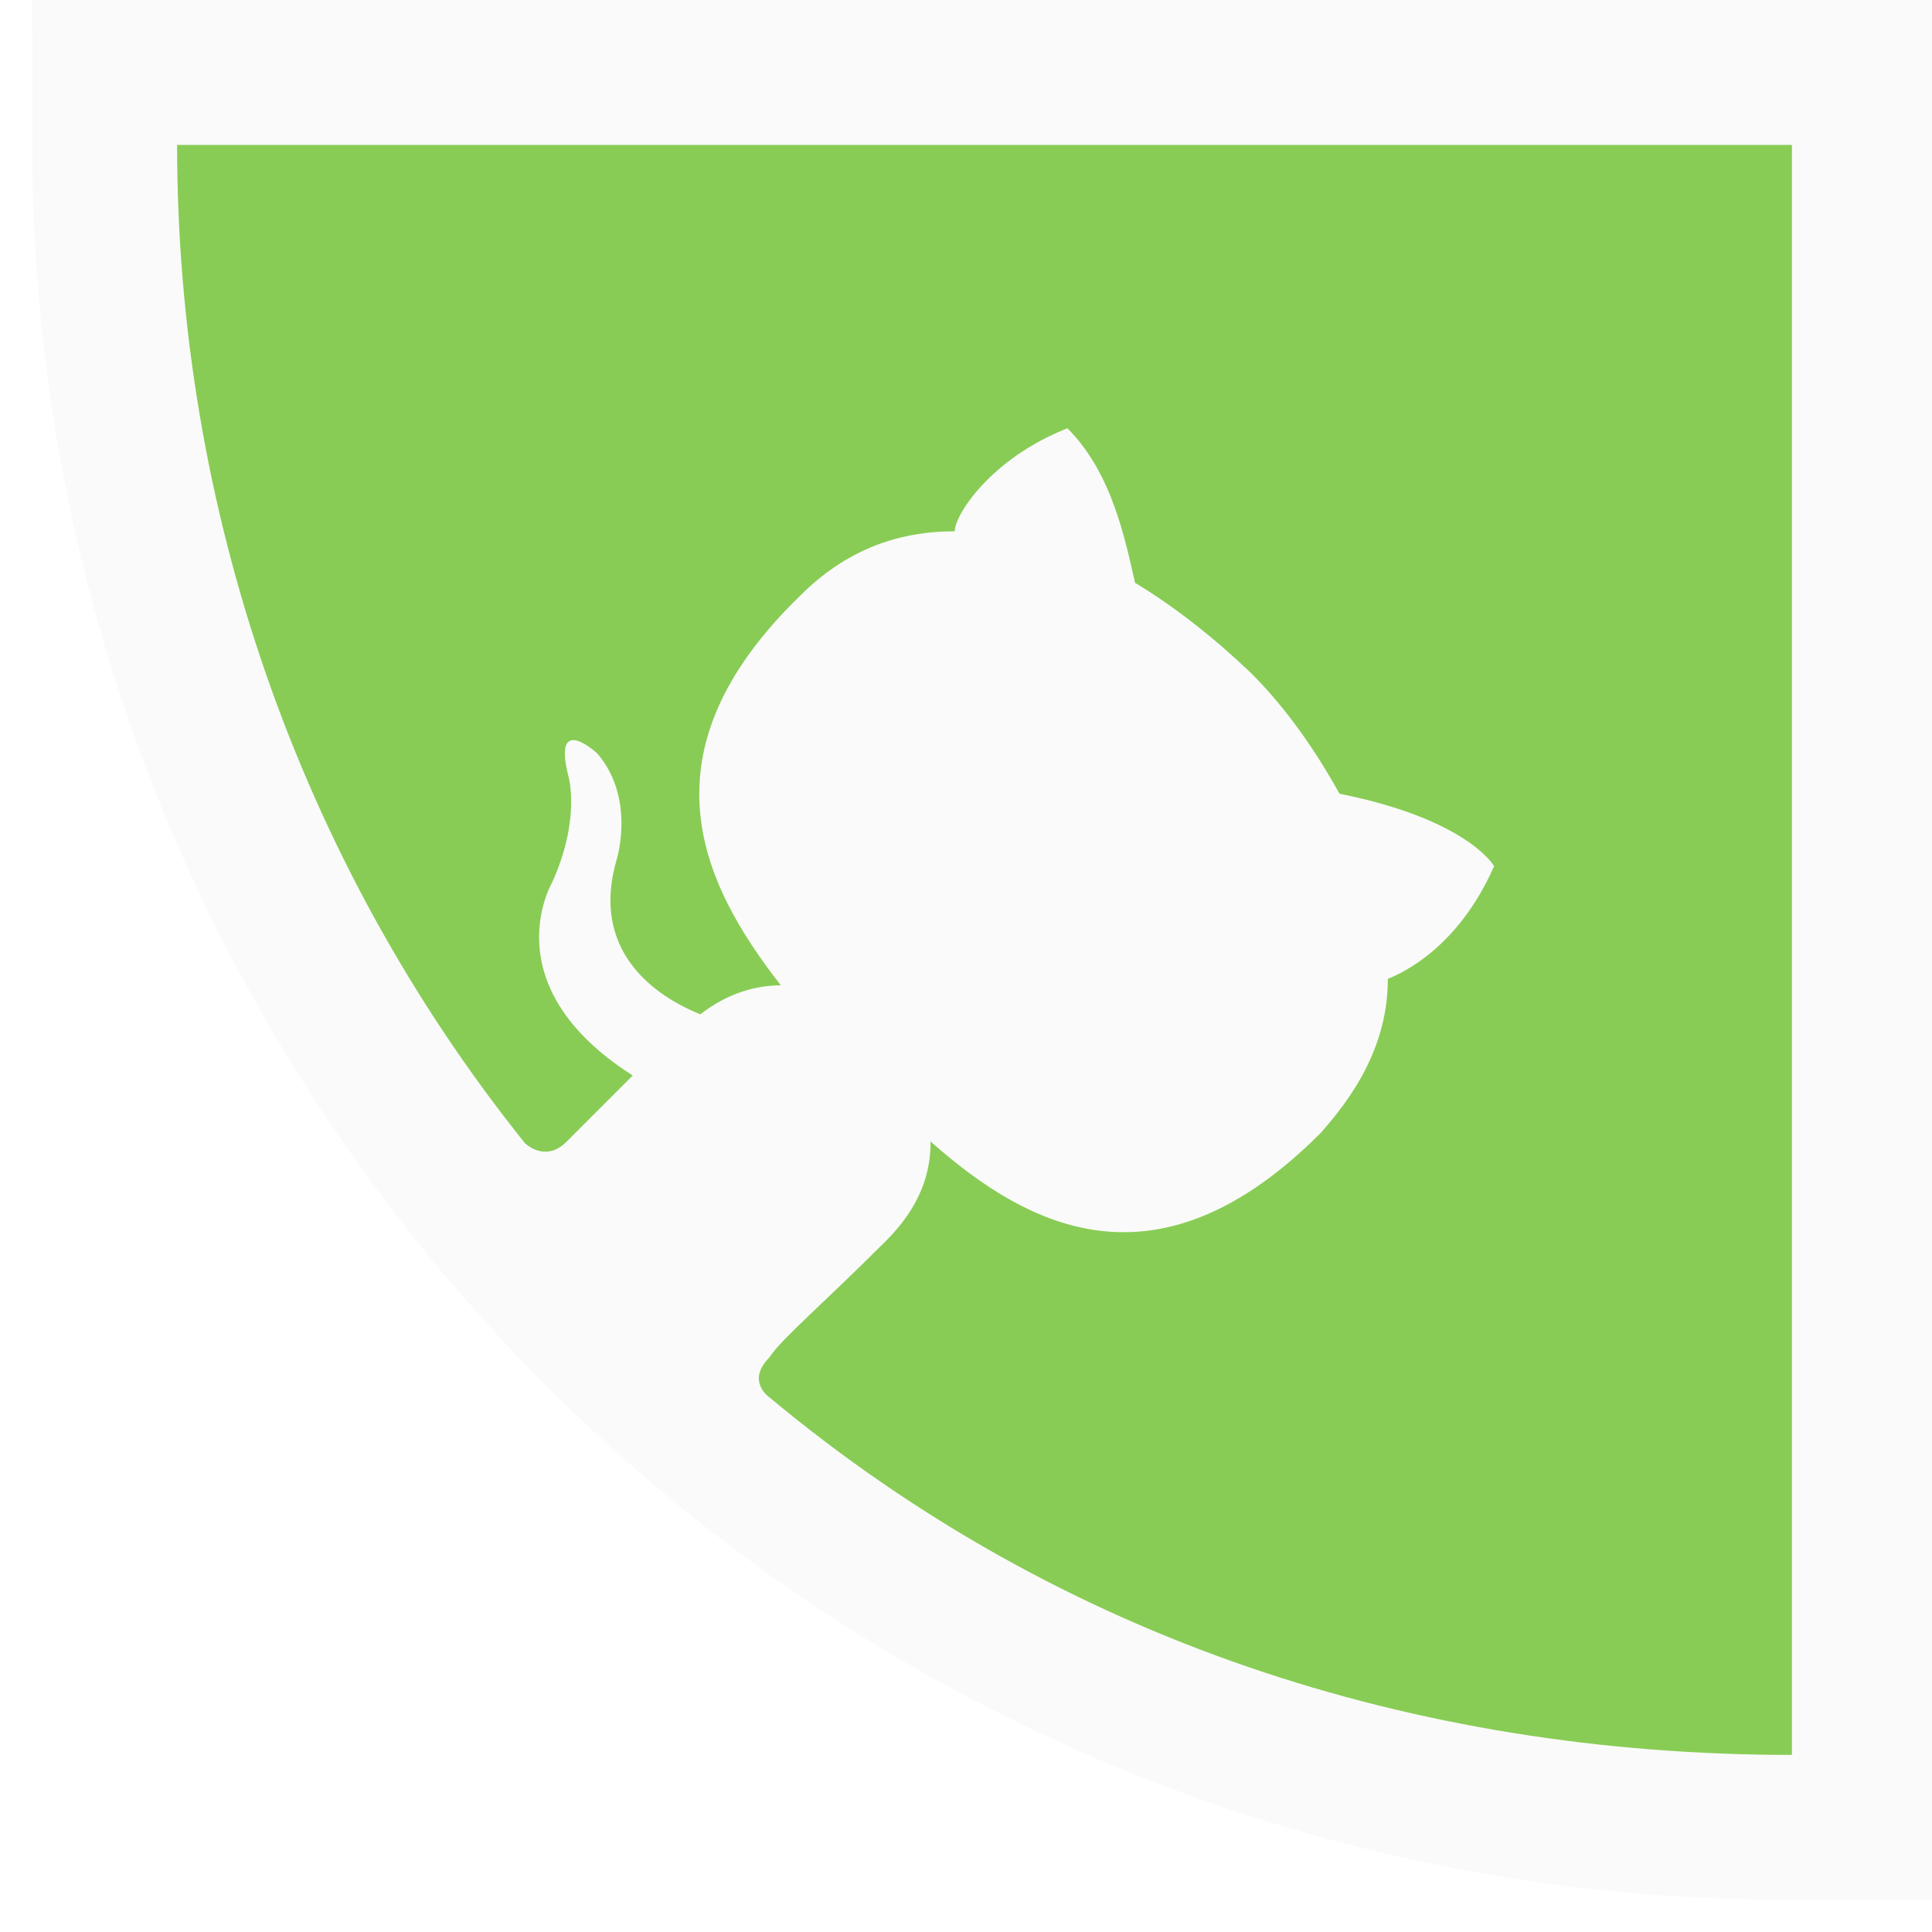
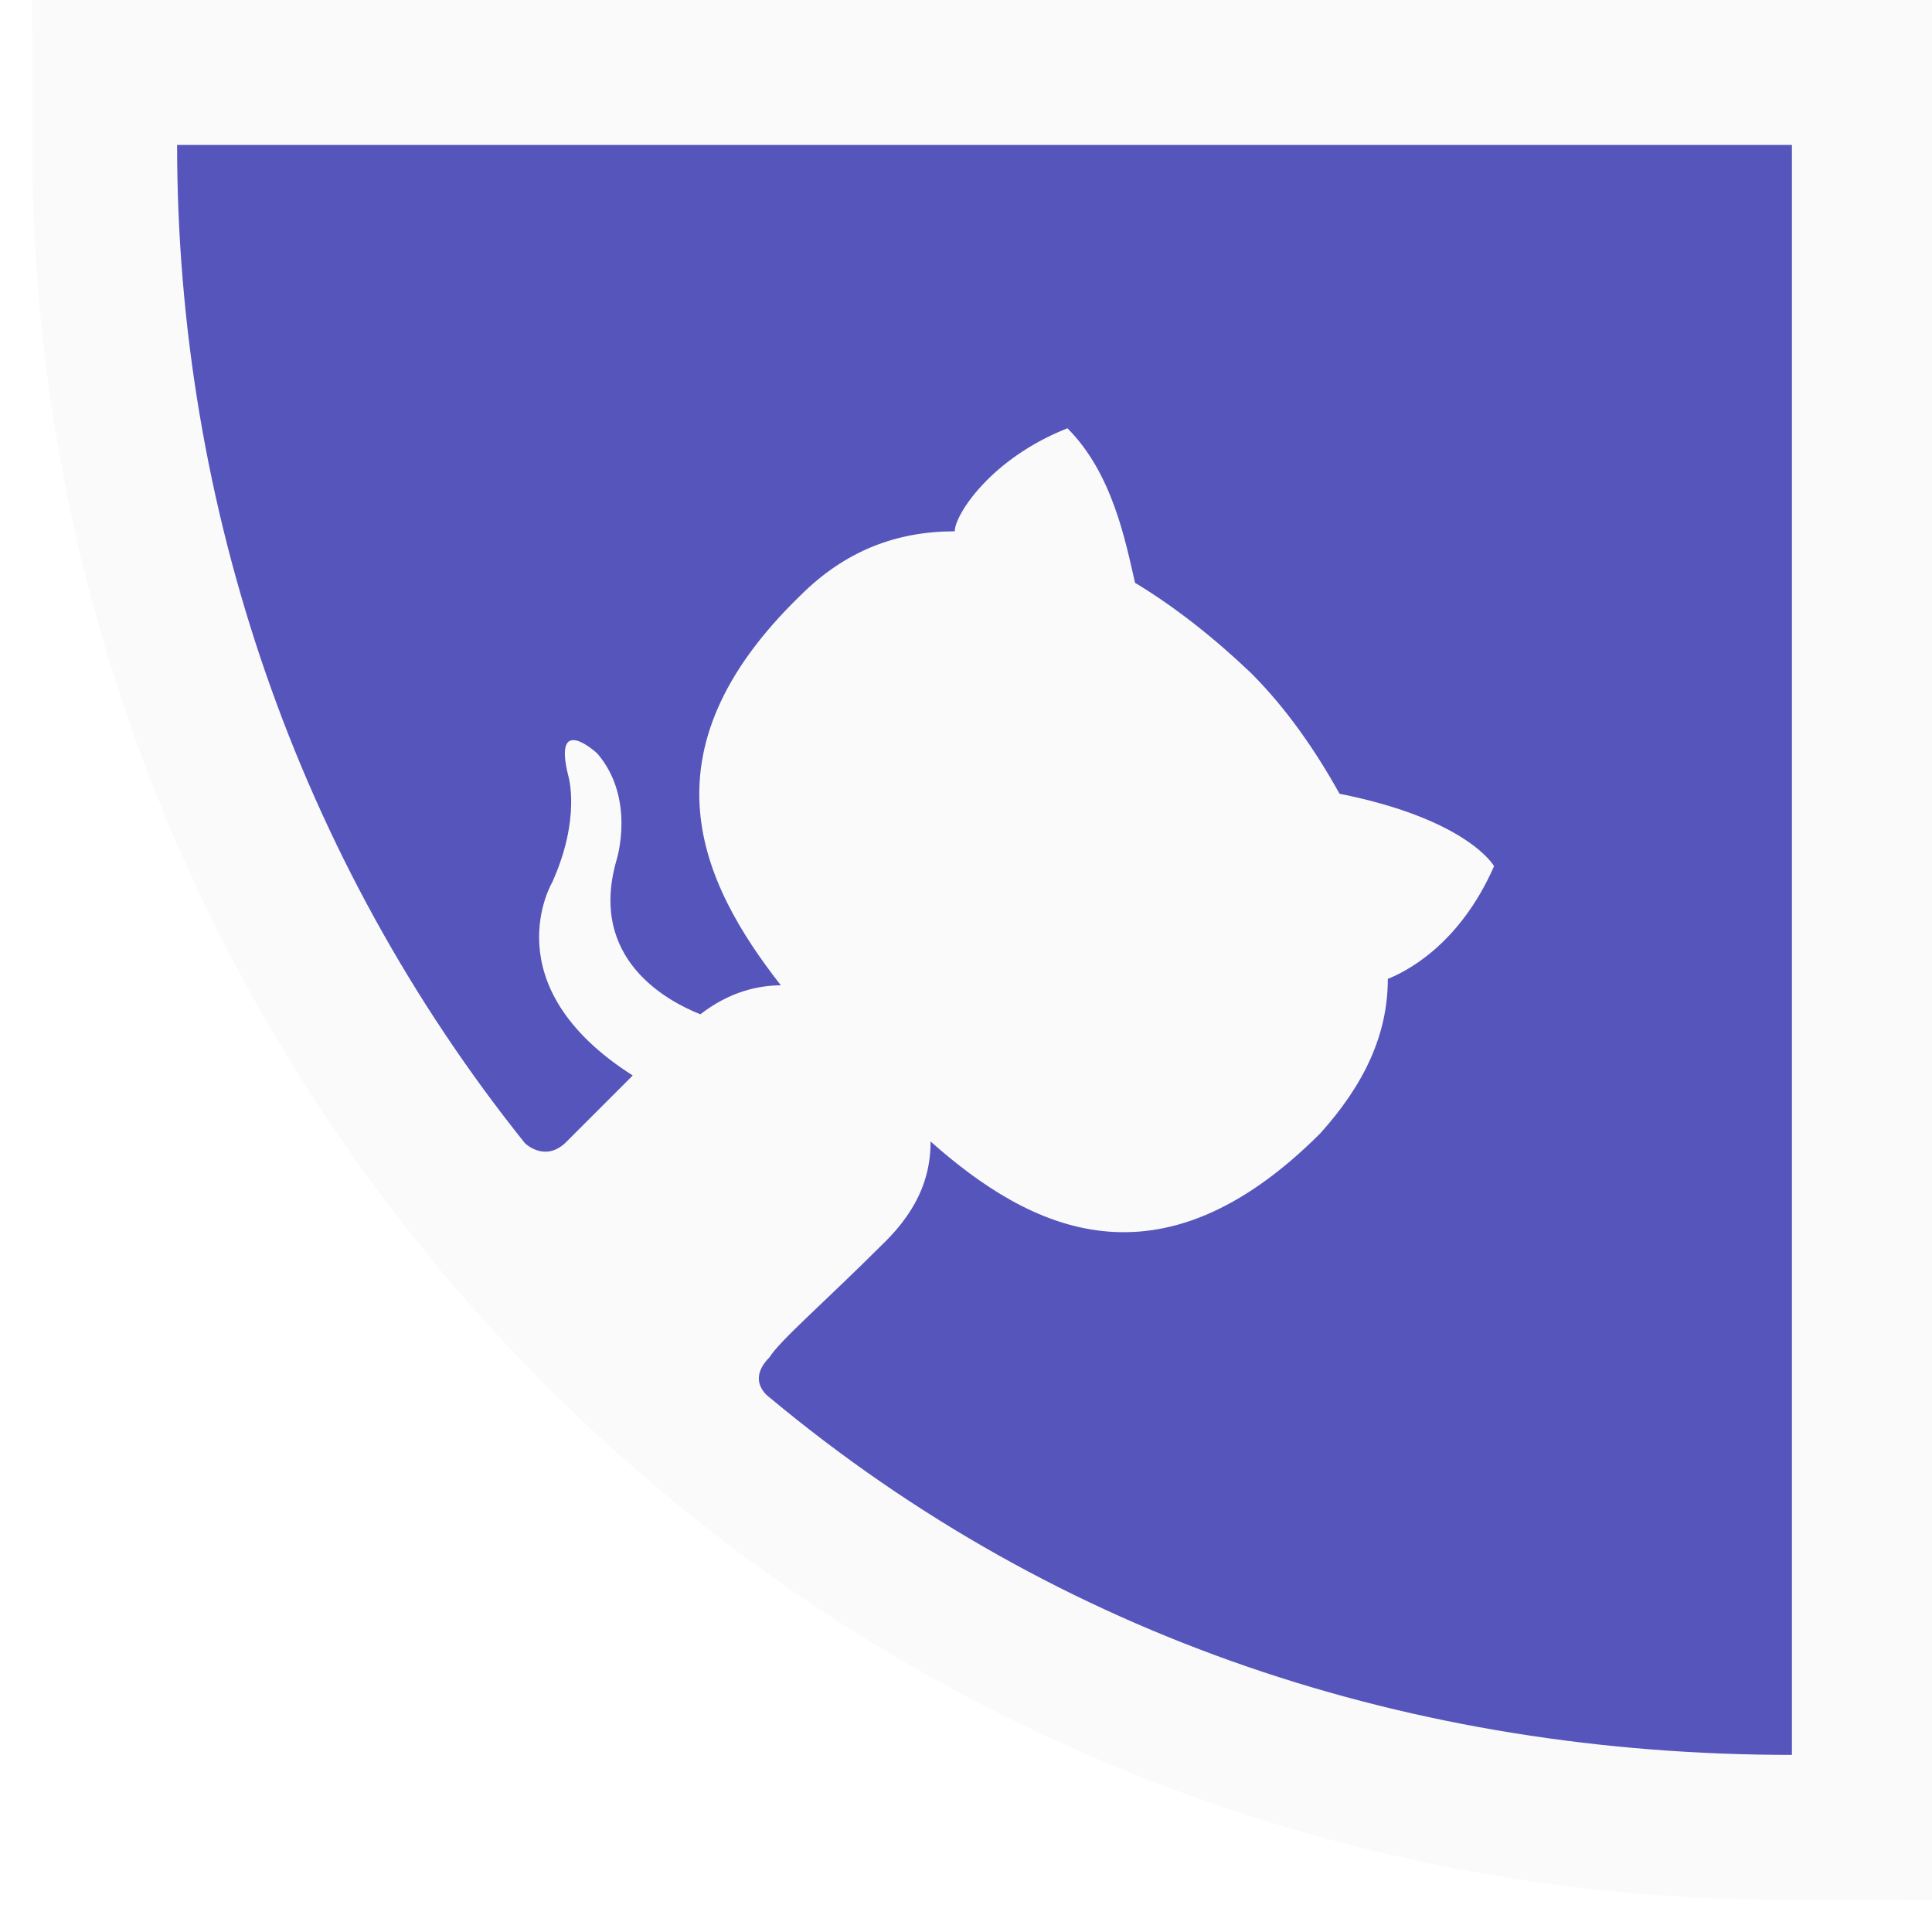
<svg xmlns="http://www.w3.org/2000/svg" xmlns:xlink="http://www.w3.org/1999/xlink" width="120px" height="120px">
  <style type="text/css">
    svg {
      shape-rendering: geometricPrecision;
    }

    path#quarter {
        fill: #FAFAFA;
      stroke: #FAFAFA;
      transition: fill 0.5s, stroke 0.5s;
    }

    path#quarter:hover {
        fill: #3A3A3A;
      stroke: #3A3A3A;
    }

    path#octocat {
-       fill: #8C5;
+       fill: #55B;
    }
  </style>
  <g transform="scale(0.10)">
    <a xlink:href="https://github.com/nebil/hypercat" xlink:title="Check the source code on GitHub!" target="_top">
      <path id="quarter" transform="rotate(90)" stroke-width="180" d="m 1090 -1110                 a 1000 1000 0 0 1 -1000 1000                 l 0 -1000 z" />
    </a>
    <path id="octocat" d="m 110 90               c 0 225 75 444 216 620                 0 0 12 12 25 0                 5 -5 22 -22 42 -42                 -88 -56 -50 -120 -50 -120                 18 -40 10 -66 10 -66                 -10 -40 18 -14 18 -14                 24 28 12 66 12 66                 -18 62 32 88 52 96                 18 -14 36 -18 50 -18                 -50 -64 -88 -145 12 -242                 28 -28 60 -40 96 -40                 0 -10 22 -45 70 -64                 28 28 36 70 42 96                 25 15 50 35 72 56                 22 22 40 48 55 75                 80 16 96 45 96 45                 -22 50 -56 66 -66 70                 0 35 -15 66 -42 96                 -100 100 -180 60 -242 5                 0 18 -5 40 -30 64                 -35 35 -64 60 -70 70                 -15 15 0 25 0 25                 180 150 400 222 635 222               v -1000 z" />
  </g>
</svg>
